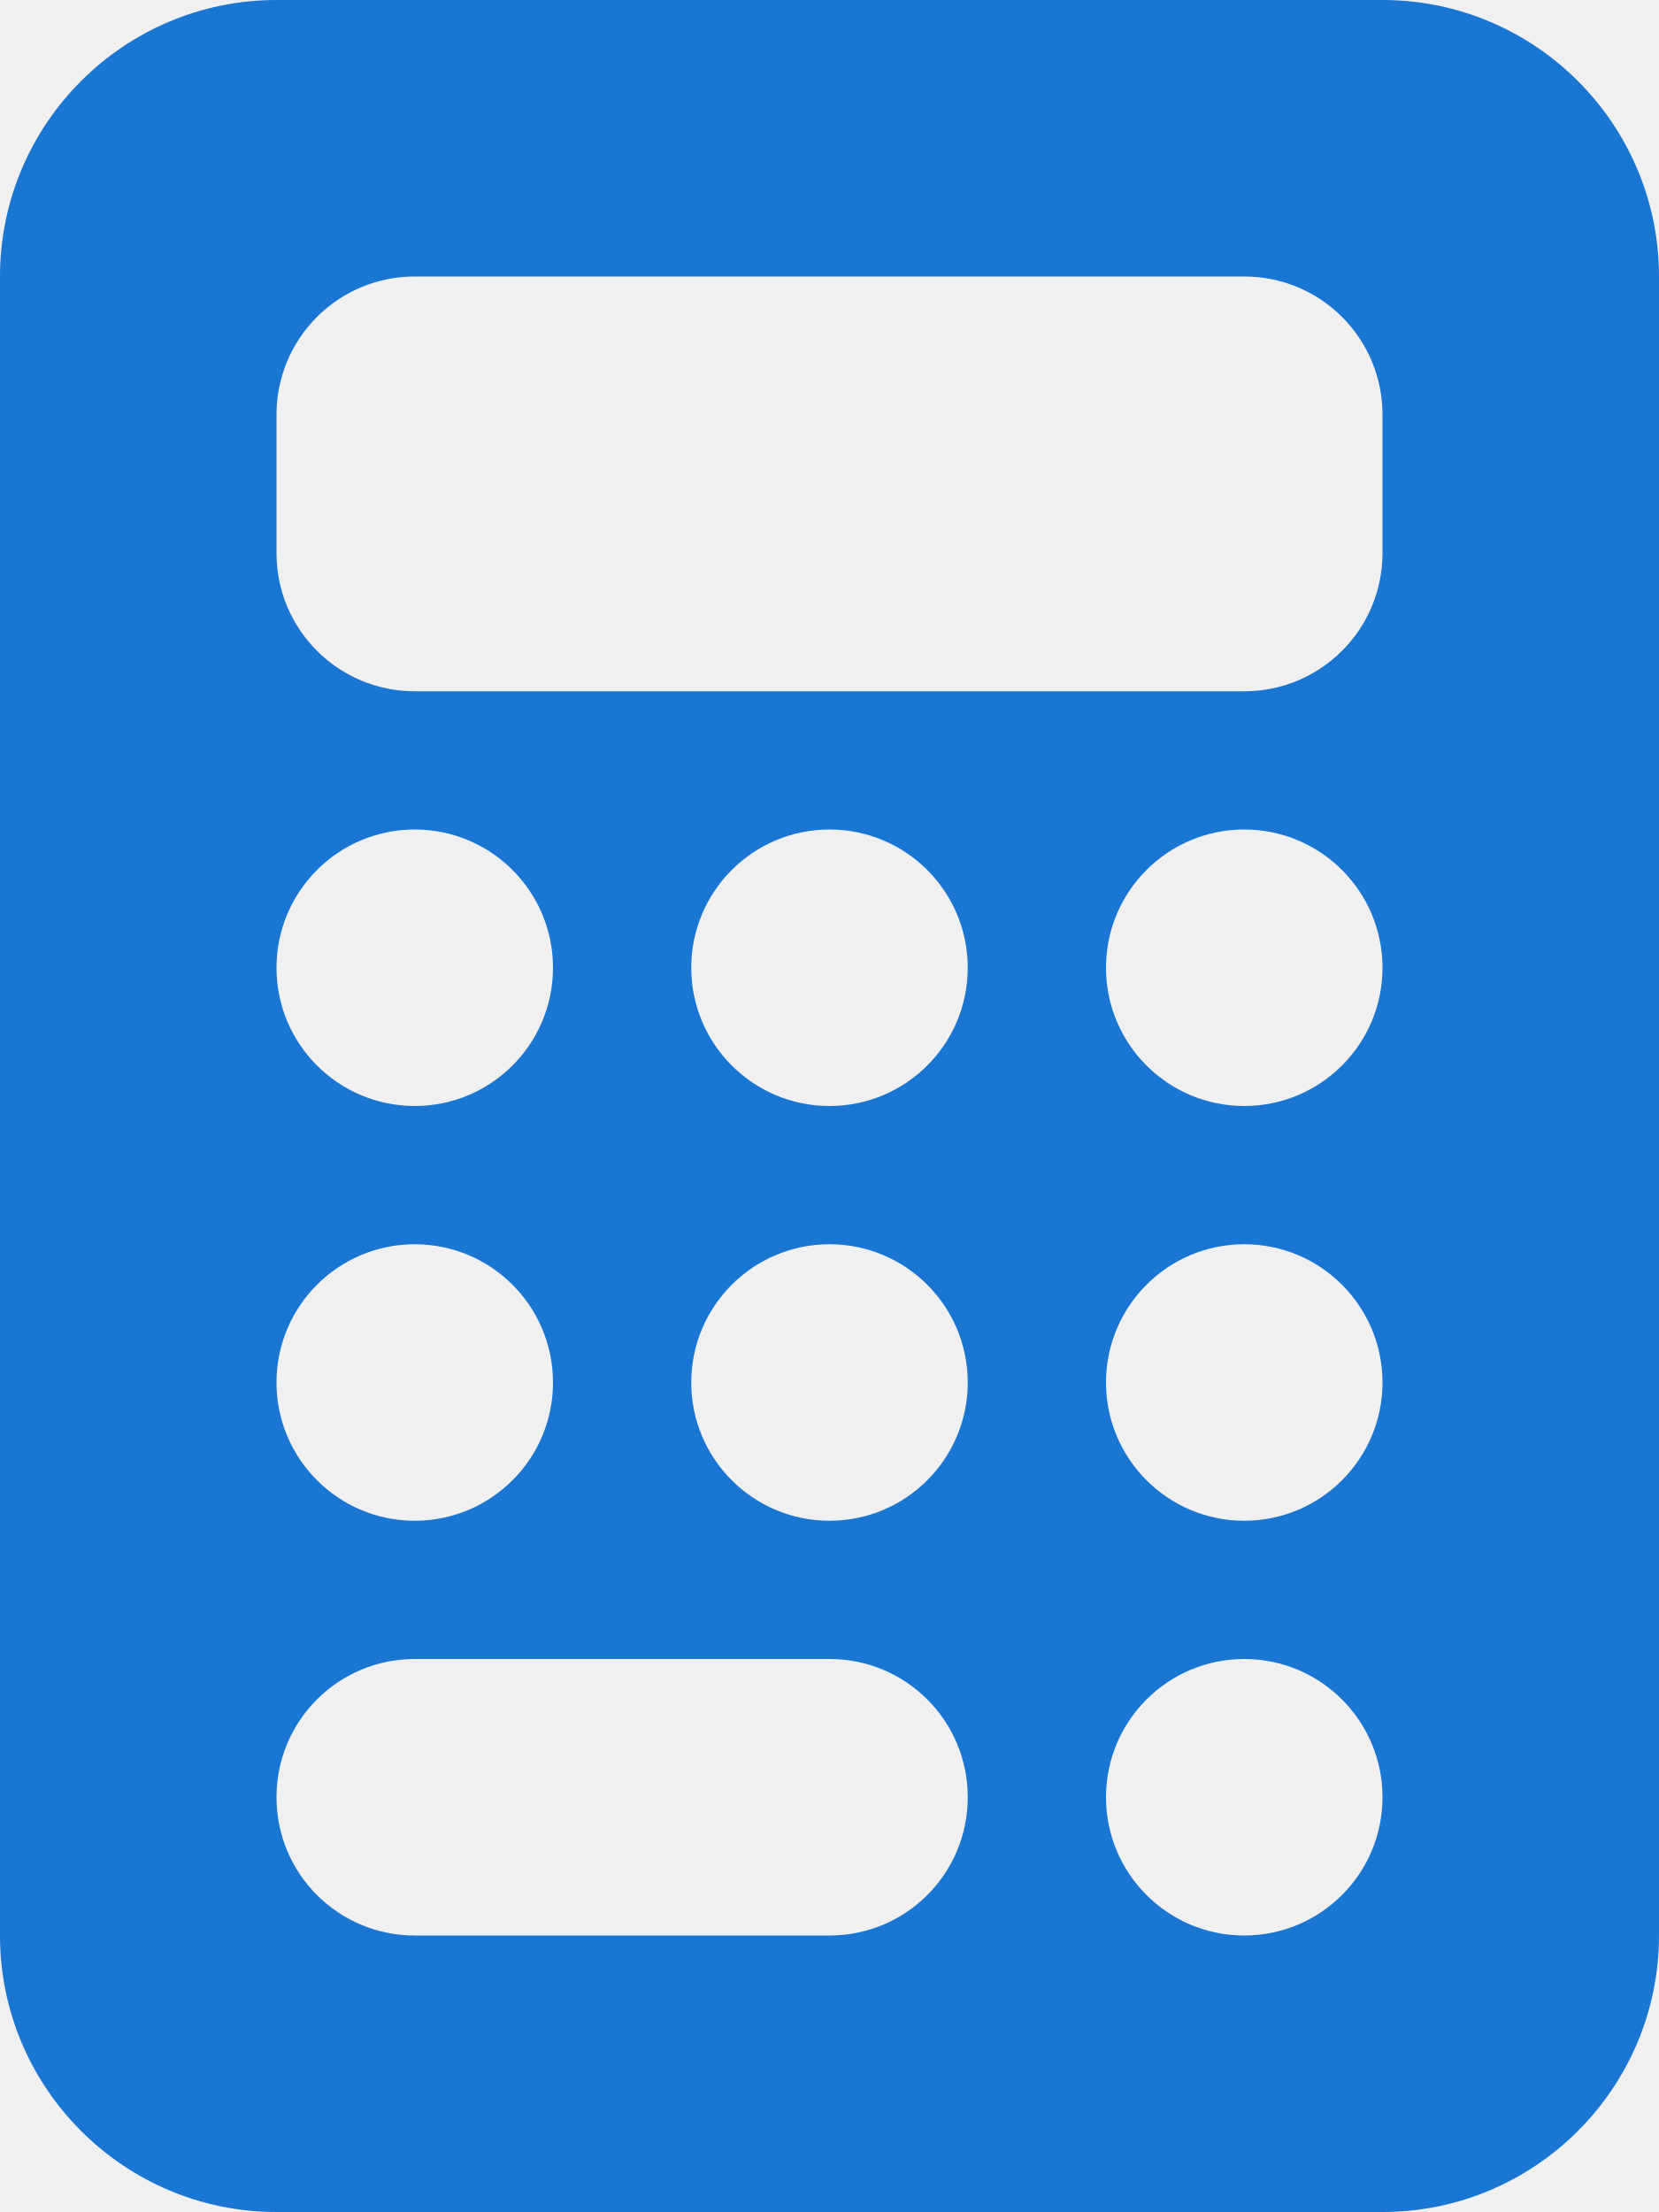
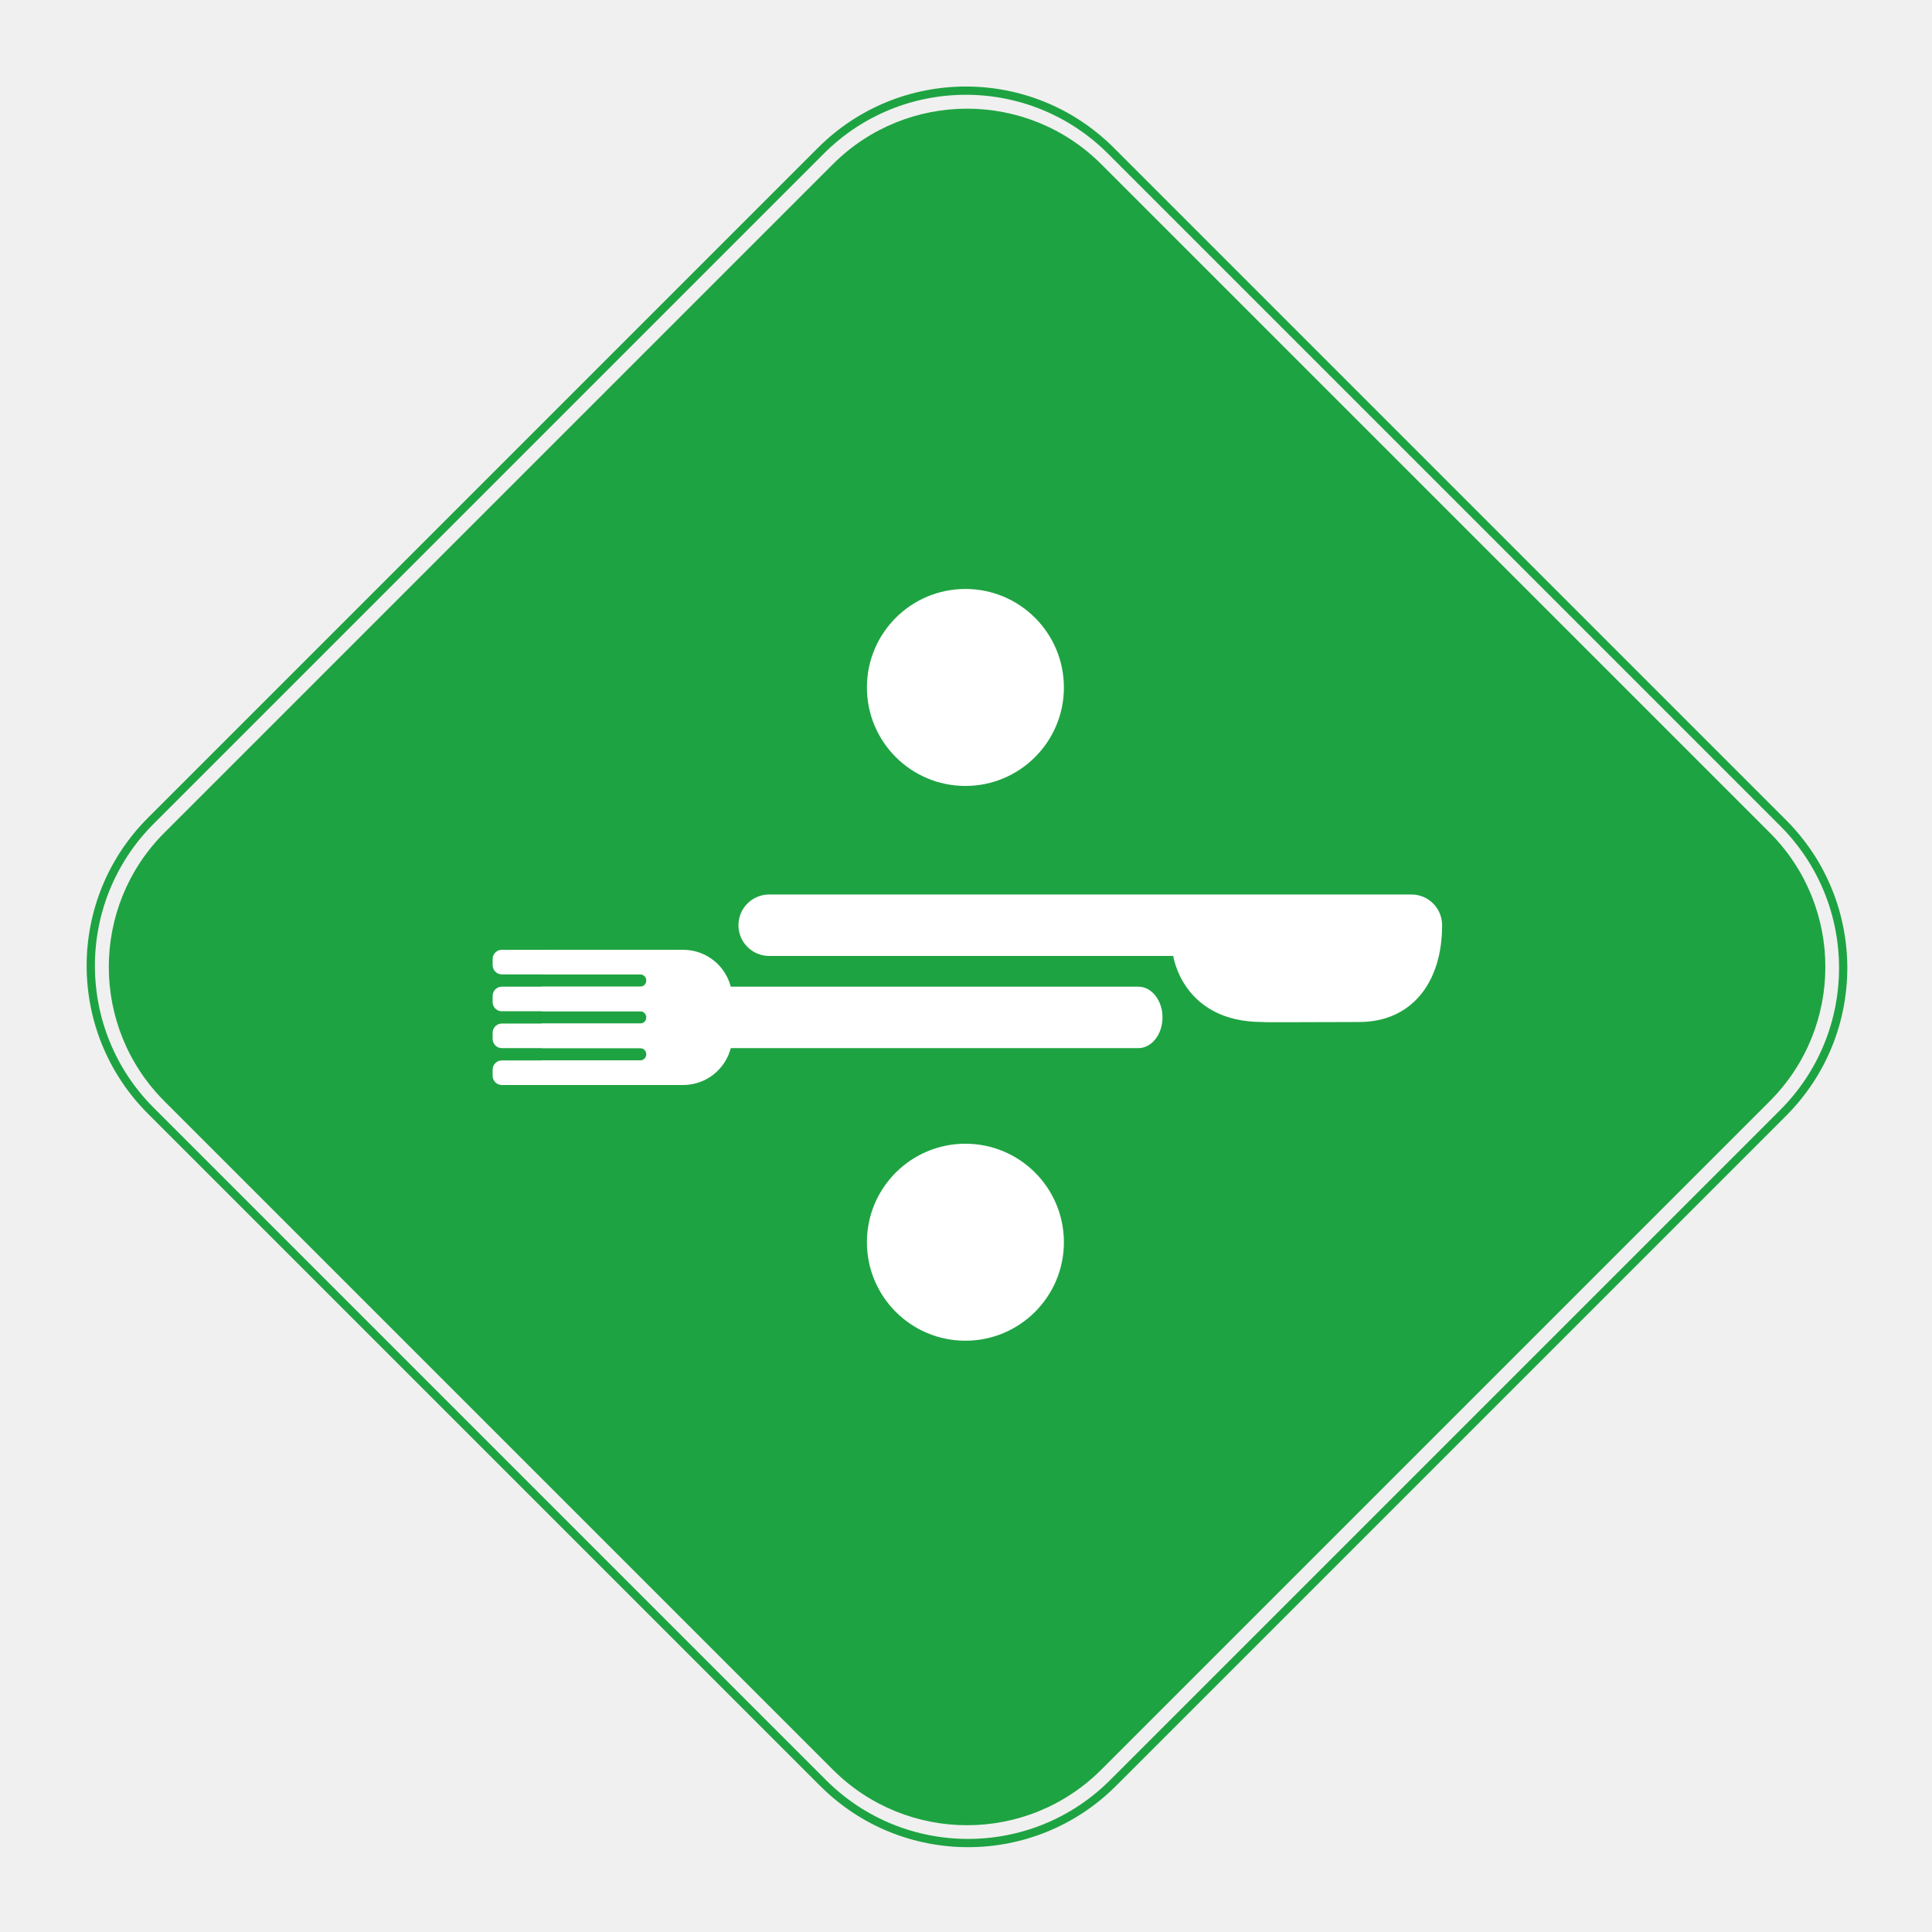
- <svg xmlns="http://www.w3.org/2000/svg" viewBox="0 0 384 512">
-   <path fill="#1976d2" d="M64 0C28.7 0 0 28.7 0 64L0 448c0 35.3 28.7 64 64 64l256 0c35.3 0 64-28.7 64-64l0-384c0-35.3-28.7-64-64-64L64 0zM96 64l192 0c17.7 0 32 14.3 32 32l0 32c0 17.7-14.3 32-32 32L96 160c-17.7 0-32-14.3-32-32l0-32c0-17.7 14.3-32 32-32zm32 160a32 32 0 1 1 -64 0 32 32 0 1 1 64 0zM96 352a32 32 0 1 1 0-64 32 32 0 1 1 0 64zM64 416c0-17.7 14.3-32 32-32l96 0c17.7 0 32 14.3 32 32s-14.3 32-32 32l-96 0c-17.7 0-32-14.3-32-32zM192 256a32 32 0 1 1 0-64 32 32 0 1 1 0 64zm32 64a32 32 0 1 1 -64 0 32 32 0 1 1 64 0zm64-64a32 32 0 1 1 0-64 32 32 0 1 1 0 64zm32 64a32 32 0 1 1 -64 0 32 32 0 1 1 64 0zM288 448a32 32 0 1 1 0-64 32 32 0 1 1 0 64z" />
+ <svg xmlns="http://www.w3.org/2000/svg" width="702" height="702" viewBox="0 0 702 702" fill="none">
+   <rect x="10.952" y="351.346" width="481.453" height="481.453" rx="69" transform="rotate(-45 10.9524 351.346)" fill="#1EA342" />
+   <rect x="2.124" y="350.914" width="493.326" height="494.444" rx="74.5" transform="rotate(-45 2.12425 350.914)" stroke="#1EA342" stroke-width="3" />
+   <circle cx="350.784" cy="249.788" r="35.788" fill="white" />
+   <circle cx="350.784" cy="451.365" r="35.788" fill="white" />
+   <path d="M268.32 336.182C268.32 330.015 273.319 325.017 279.485 325.017H512.835C519.001 325.017 524 330.015 524 336.182C524 342.348 519.001 347.347 512.835 347.347H279.485C273.319 347.347 268.32 342.348 268.32 336.182Z" fill="white" />
+   <path d="M493.854 371.352C512.612 371.352 524 357.395 524 336.182C491.249 331.157 426.306 326.356 426.306 347.347C426.306 347.347 429.655 371.352 458.684 371.352C459.243 371.538 475.097 371.352 493.854 371.352Z" fill="white" />
+   <path d="M196.864 348.463C196.864 346.613 198.364 345.114 200.214 345.114H248.223C256.547 345.114 263.541 350.807 265.525 358.512C265.892 359.939 266.087 361.436 266.087 362.978V376.376C266.087 377.918 265.892 379.414 265.525 380.842C263.541 388.547 256.547 394.24 248.223 394.24H200.214C198.364 394.24 196.864 392.74 196.864 390.89V348.463Z" fill="white" />
+   <path d="M221.427 369.677C221.427 363.51 225.356 358.512 230.203 358.512H265.525H413.622C418.469 358.512 422.398 363.51 422.398 369.677C422.398 375.843 418.469 380.842 413.622 380.842H265.525H230.203C225.356 380.842 221.427 375.843 221.427 369.677Z" fill="white" />
+   <path d="M179 356.279C179 355.045 180 354.046 181.233 354.046H232.592C233.825 354.046 234.825 355.045 234.825 356.279C234.825 357.512 233.825 358.512 232.592 358.512H181.233C180 358.512 179 357.512 179 356.279Z" fill="#1EA342" />
+   <path d="M179 369.677C179 368.443 180 367.444 181.233 367.444H232.592C233.825 367.444 234.825 368.443 234.825 369.677C234.825 370.91 233.825 371.91 232.592 371.91H181.233C180 371.91 179 370.91 179 369.677Z" fill="#1EA342" />
+   <path d="M179 383.075C179 381.841 180 380.842 181.233 380.842H232.592C233.825 380.842 234.825 381.841 234.825 383.075C234.825 384.308 233.825 385.308 232.592 385.308H181.233C180 385.308 179 384.308 179 383.075Z" fill="#1EA342" />
+   <path d="M179 388.657C179 386.807 180.5 385.308 182.35 385.308H244.874C246.724 385.308 248.223 386.807 248.223 388.657V390.89C248.223 392.74 246.724 394.24 244.874 394.24H182.35C180.5 394.24 179 392.74 179 390.89V388.657Z" fill="white" />
+   <path d="M179 375.259C179 373.409 180.5 371.91 182.35 371.91H244.874C246.724 371.91 248.223 373.409 248.223 375.259V377.492C248.223 379.342 246.724 380.842 244.874 380.842H182.35C180.5 380.842 179 379.342 179 377.492V375.259Z" fill="white" />
+   <path d="M179 361.861C179 360.011 180.5 358.512 182.35 358.512H244.874C246.724 358.512 248.223 360.011 248.223 361.861V364.094C248.223 365.944 246.724 367.444 244.874 367.444H182.35C180.5 367.444 179 365.944 179 364.094V361.861Z" fill="white" />
+   <path d="M179 348.463C179 346.613 180.5 345.114 182.35 345.114H244.874C246.724 345.114 248.223 346.613 248.223 348.463V350.696C248.223 352.546 246.724 354.046 244.874 354.046H182.35C180.5 354.046 179 352.546 179 350.696V348.463Z" fill="white" />
</svg>
